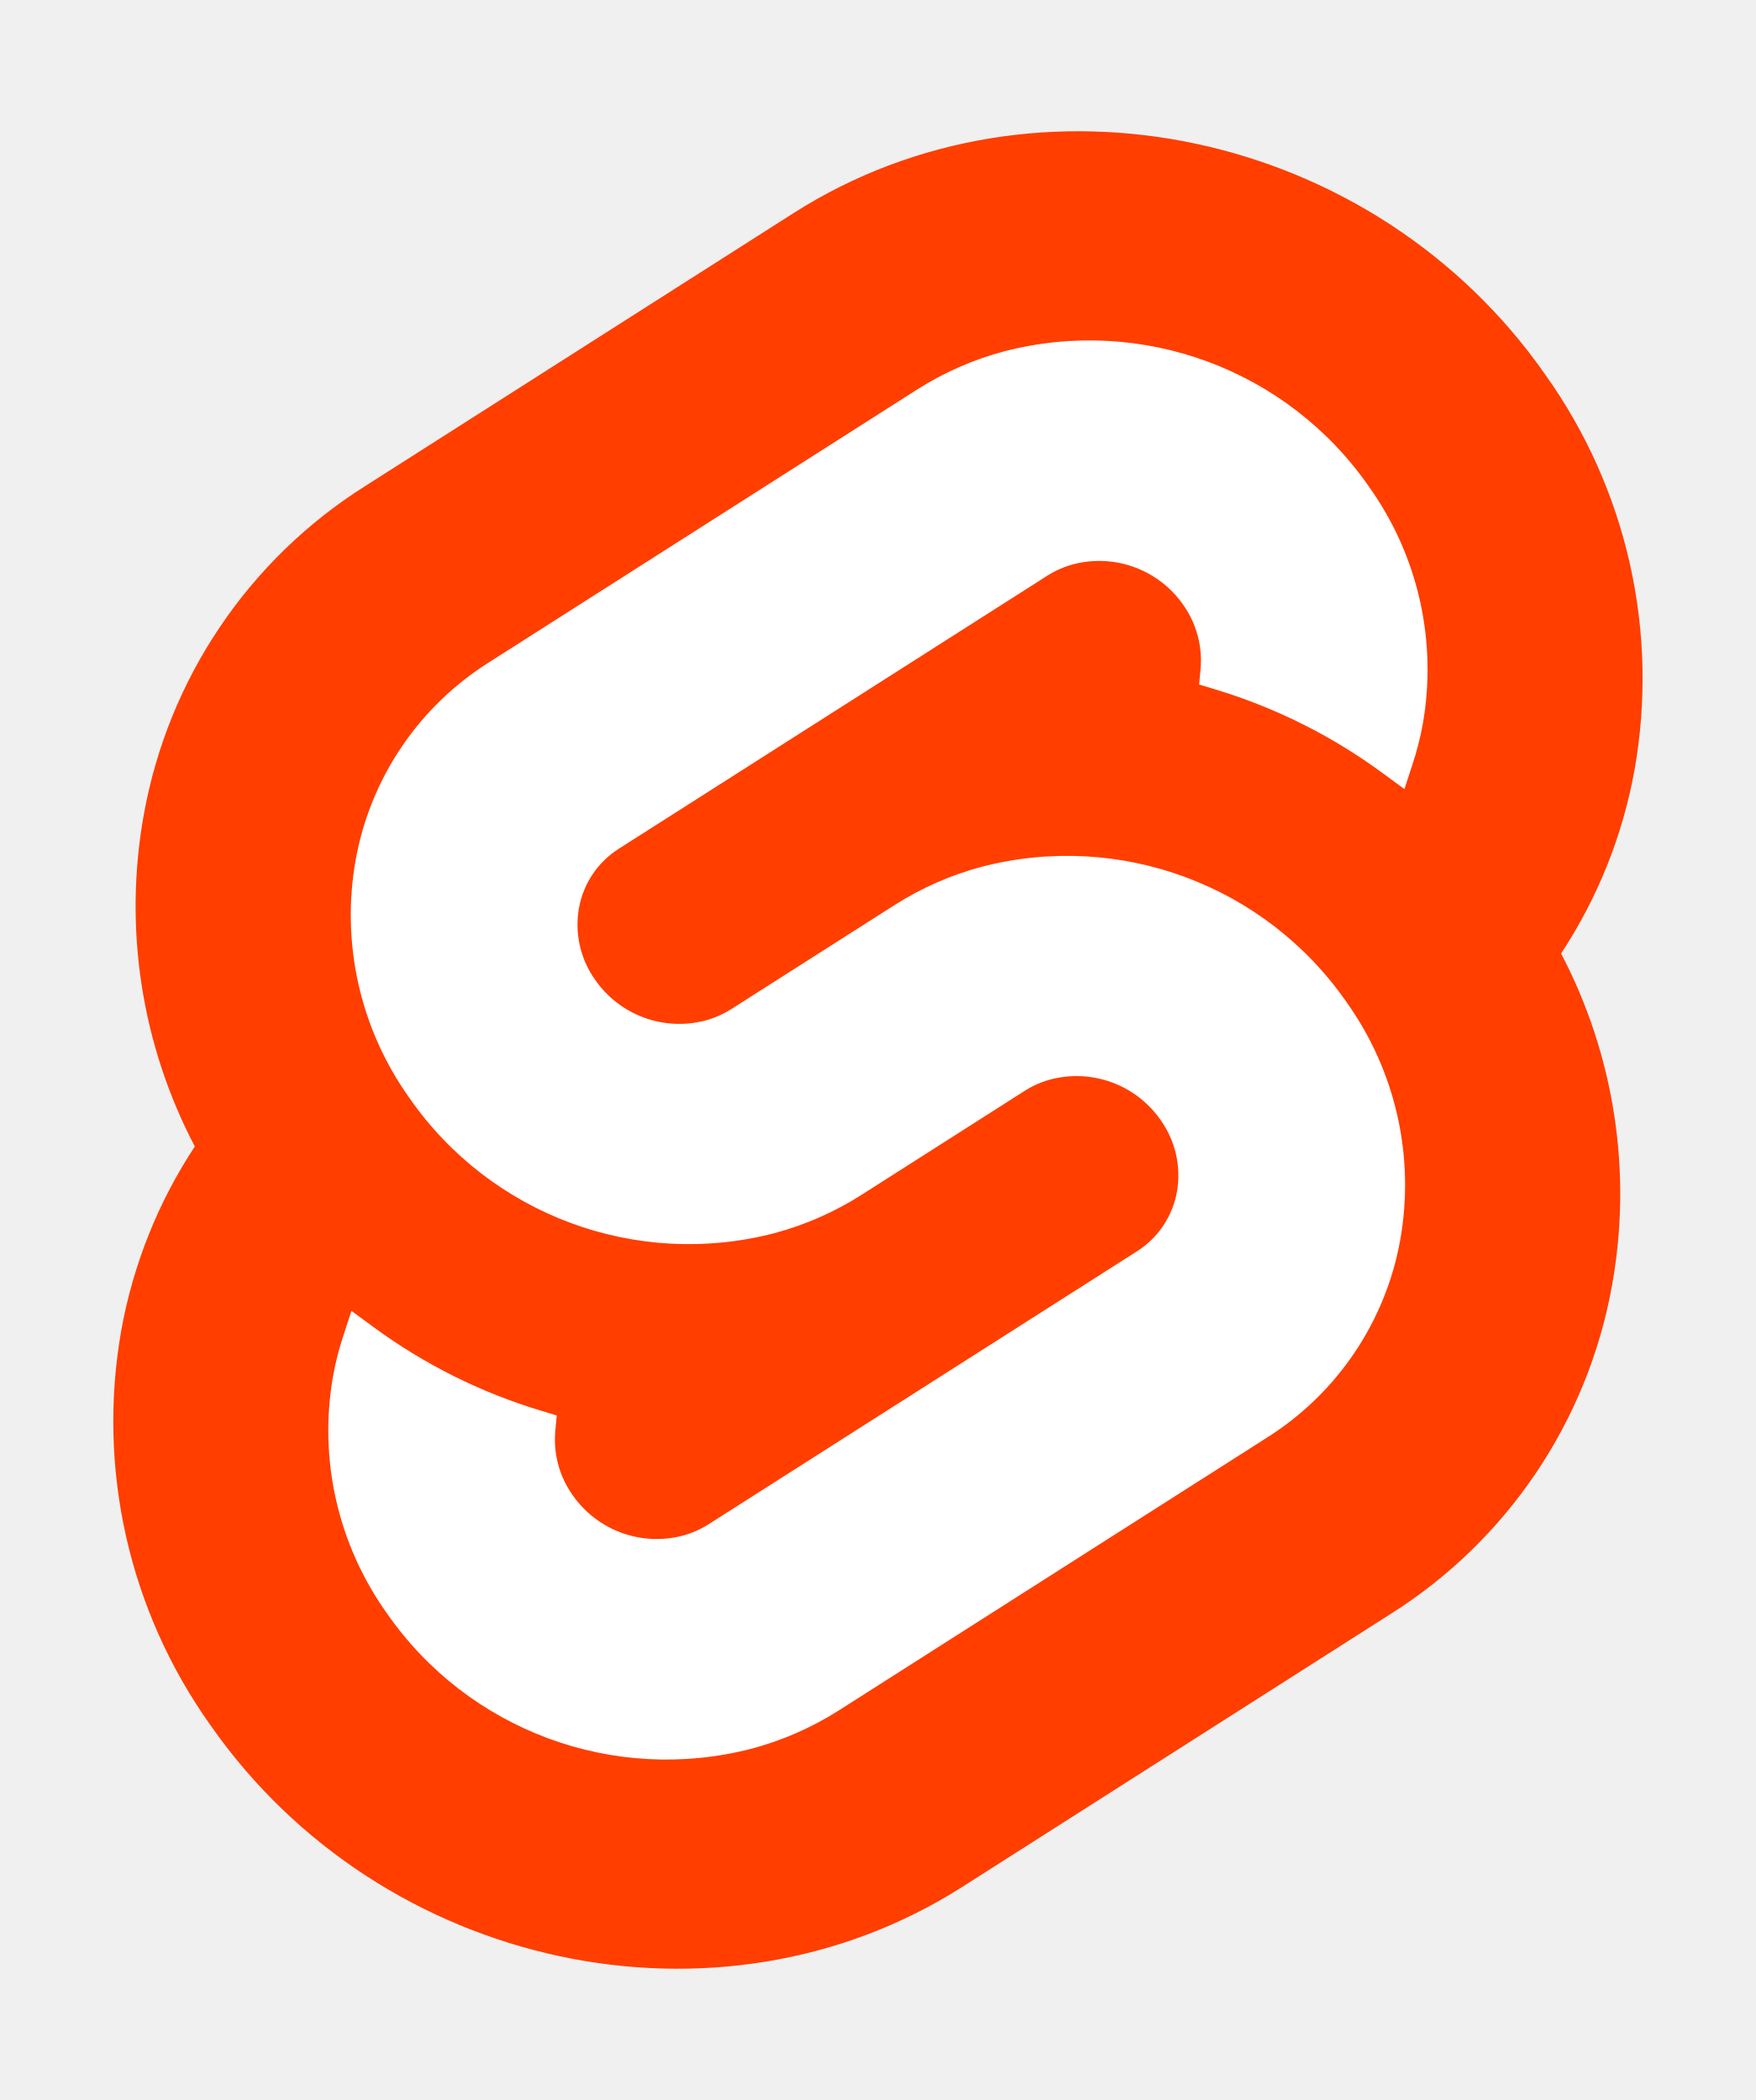
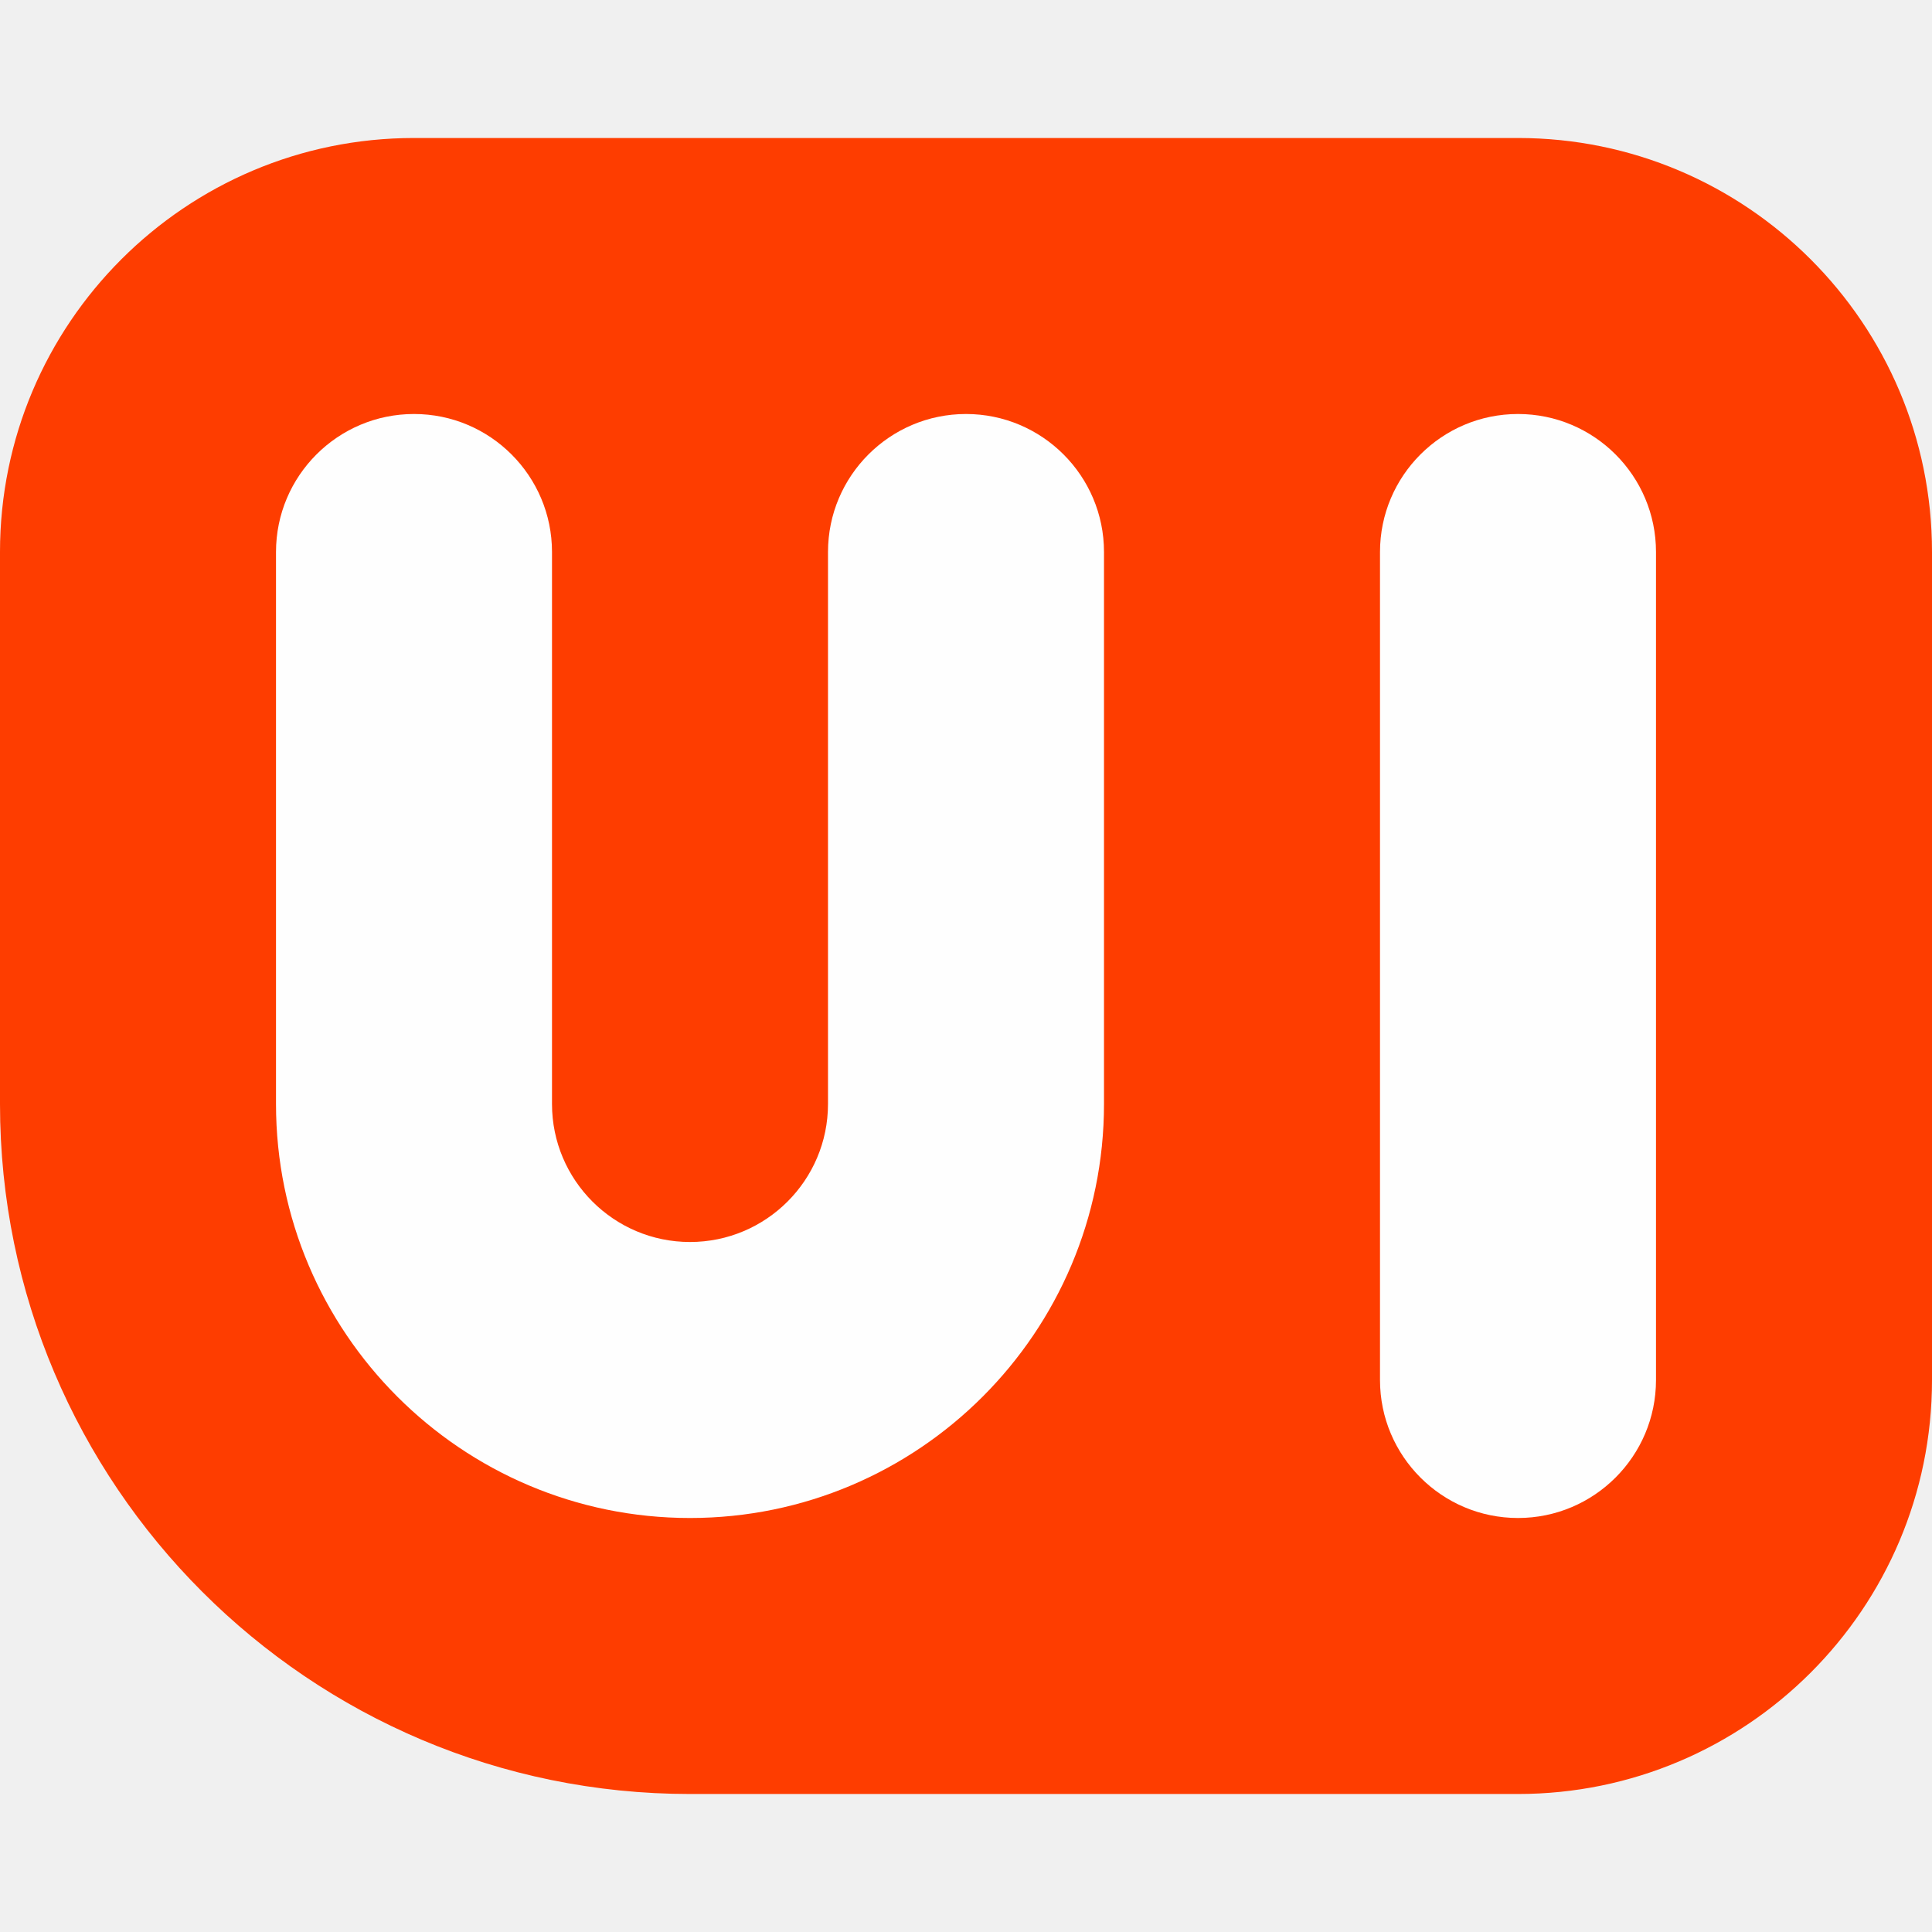
- <svg xmlns="http://www.w3.org/2000/svg" width="107" height="128" viewBox="0 0 107 128">
-   <path d="M94.157 22.819c-10.4-14.885-30.94-19.297-45.792-9.835L22.282 29.608A29.92 29.92 0 0 0 8.764 49.65a31.5 31.5 0 0 0 3.108 20.231 30 30 0 0 0-4.477 11.183 31.9 31.9 0 0 0 5.448 24.116c10.402 14.887 30.942 19.297 45.791 9.835l26.083-16.624A29.92 29.92 0 0 0 98.235 78.35a31.53 31.53 0 0 0-3.105-20.232 30 30 0 0 0 4.474-11.182 31.88 31.88 0 0 0-5.447-24.116" style="fill:#ff3e00" />
-   <path d="M45.817 106.582a20.72 20.72 0 0 1-22.237-8.243 19.17 19.17 0 0 1-3.277-14.503 18 18 0 0 1 .624-2.435l.49-1.498 1.337.981a33.6 33.6 0 0 0 10.203 5.098l.97.294-.09.968a5.85 5.85 0 0 0 1.052 3.878 6.24 6.24 0 0 0 6.695 2.485 5.8 5.8 0 0 0 1.603-.704L69.27 76.28a5.43 5.43 0 0 0 2.45-3.631 5.8 5.8 0 0 0-.987-4.371 6.24 6.24 0 0 0-6.698-2.487 5.7 5.7 0 0 0-1.6.704l-9.953 6.345a19 19 0 0 1-5.296 2.326 20.72 20.72 0 0 1-22.237-8.243 19.17 19.17 0 0 1-3.277-14.502 17.99 17.99 0 0 1 8.13-12.052l26.081-16.623a19 19 0 0 1 5.3-2.329 20.72 20.72 0 0 1 22.237 8.243 19.17 19.17 0 0 1 3.277 14.503 18 18 0 0 1-.624 2.435l-.49 1.498-1.337-.98a33.6 33.6 0 0 0-10.203-5.1l-.97-.294.09-.968a5.86 5.86 0 0 0-1.052-3.878 6.24 6.24 0 0 0-6.696-2.485 5.8 5.8 0 0 0-1.602.704L37.73 51.72a5.42 5.42 0 0 0-2.449 3.63 5.79 5.79 0 0 0 .986 4.372 6.24 6.24 0 0 0 6.698 2.486 5.8 5.8 0 0 0 1.602-.704l9.952-6.342a19 19 0 0 1 5.295-2.328 20.72 20.72 0 0 1 22.237 8.242 19.17 19.17 0 0 1 3.277 14.503 18 18 0 0 1-8.13 12.053l-26.081 16.622a19 19 0 0 1-5.3 2.328" style="fill:#fff" />
+ <svg xmlns="http://www.w3.org/2000/svg" viewBox="0 0 512 512" width="512" height="512">
+   <defs />
+   <g transform="matrix(1,0,0,1,0,0)">
+     <g>
+       <g>
+         <g transform="matrix(1.271689,0,0,1.271689,70.68241,5.518704)">
+           <path d="M-55.582,110.693 C-55.582,110.693 -55.582,225.726 -55.582,225.726 C-55.582,305.067 8.868,369.516 88.209,369.516 C88.209,369.516 260.758,369.516 260.758,369.516 C308.363,369.516 347.033,330.847 347.033,283.242 C347.033,283.242 347.033,110.693 347.033,110.693 C347.033,63.088 308.363,24.418 260.758,24.418 C260.758,24.418 30.693,24.418 30.693,24.418 C-16.912,24.418 -55.582,63.088 -55.582,110.693 ZM174.484,110.693 C174.484,110.704 174.484,110.716 174.484,110.727 C174.469,110.716 174.454,110.704 174.439,110.693 C174.439,110.693 174.484,110.693 174.484,110.693 Z" fill="#fe3d00" />
+         </g>
+         <g transform="matrix(1.271689,0,0,1.271689,70.68241,5.518704)">
+           <path d="M59.451,225.726 C59.451,225.726 59.451,144.371 59.451,144.371 C59.451,144.371 59.451,110.693 59.451,110.693 C59.451,94.825 46.561,81.935 30.693,81.935 C14.825,81.935 1.935,94.825 1.935,110.693 C1.935,110.693 1.935,225.726 1.935,225.726 C1.935,273.33 40.604,312 88.209,312 C135.814,312 174.484,273.33 174.484,225.726 C174.484,225.726 174.484,110.693 174.484,110.693 C174.484,94.825 161.594,81.935 145.726,81.935 C129.857,81.935 116.967,94.825 116.967,110.693 C116.967,110.693 116.967,144.371 116.967,144.371 C116.967,144.371 116.967,225.726 116.967,225.726 C116.967,241.594 104.078,254.484 88.209,254.484 C72.341,254.484 59.451,241.594 59.451,225.726 Z" fill="#fefefe" />
+         </g>
+         <g transform="matrix(1.271689,0,0,1.271689,70.68241,5.518704)">
+           <path d="M289.516,283.242 C289.516,283.242 289.516,110.693 289.516,110.693 C289.516,94.825 276.626,81.935 260.758,81.935 C244.89,81.935 232,94.825 232,110.693 C232,110.693 232,283.242 232,283.242 C232,299.11 244.89,312 260.758,312 C276.626,312 289.516,299.11 289.516,283.242 Z" fill="#fefefe" />
+         </g>
+       </g>
+     </g>
+   </g>
</svg>
